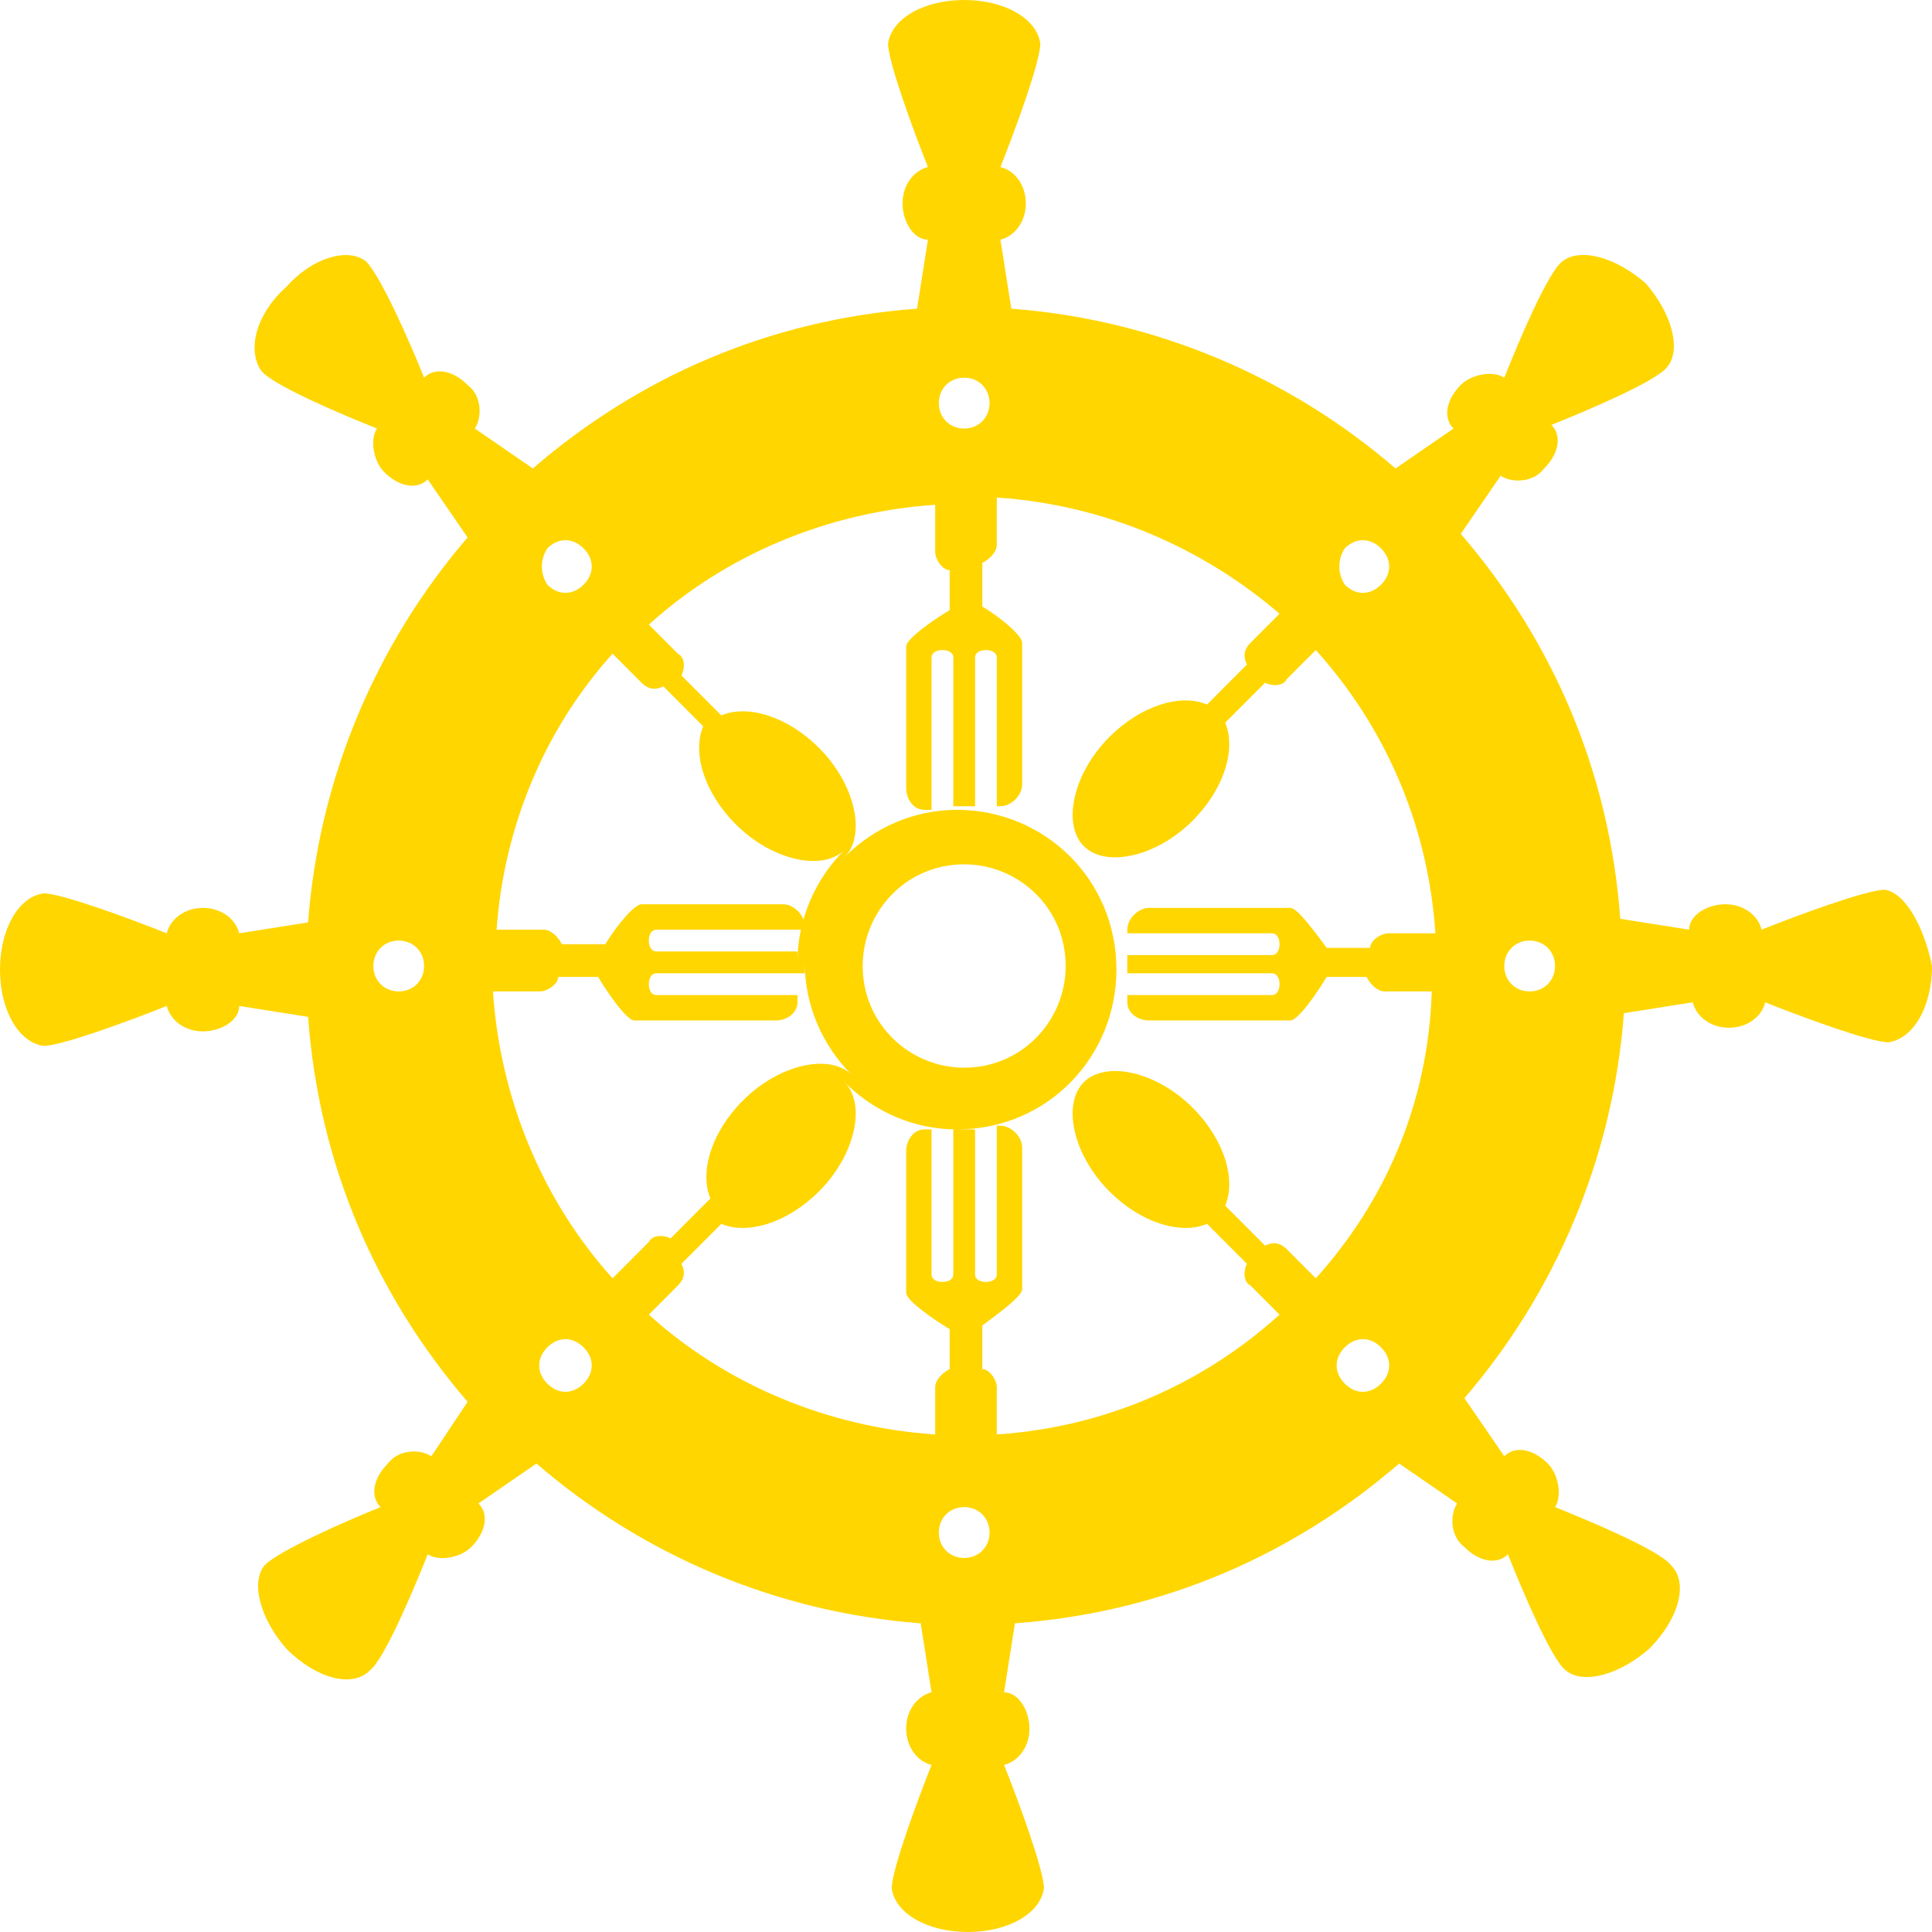
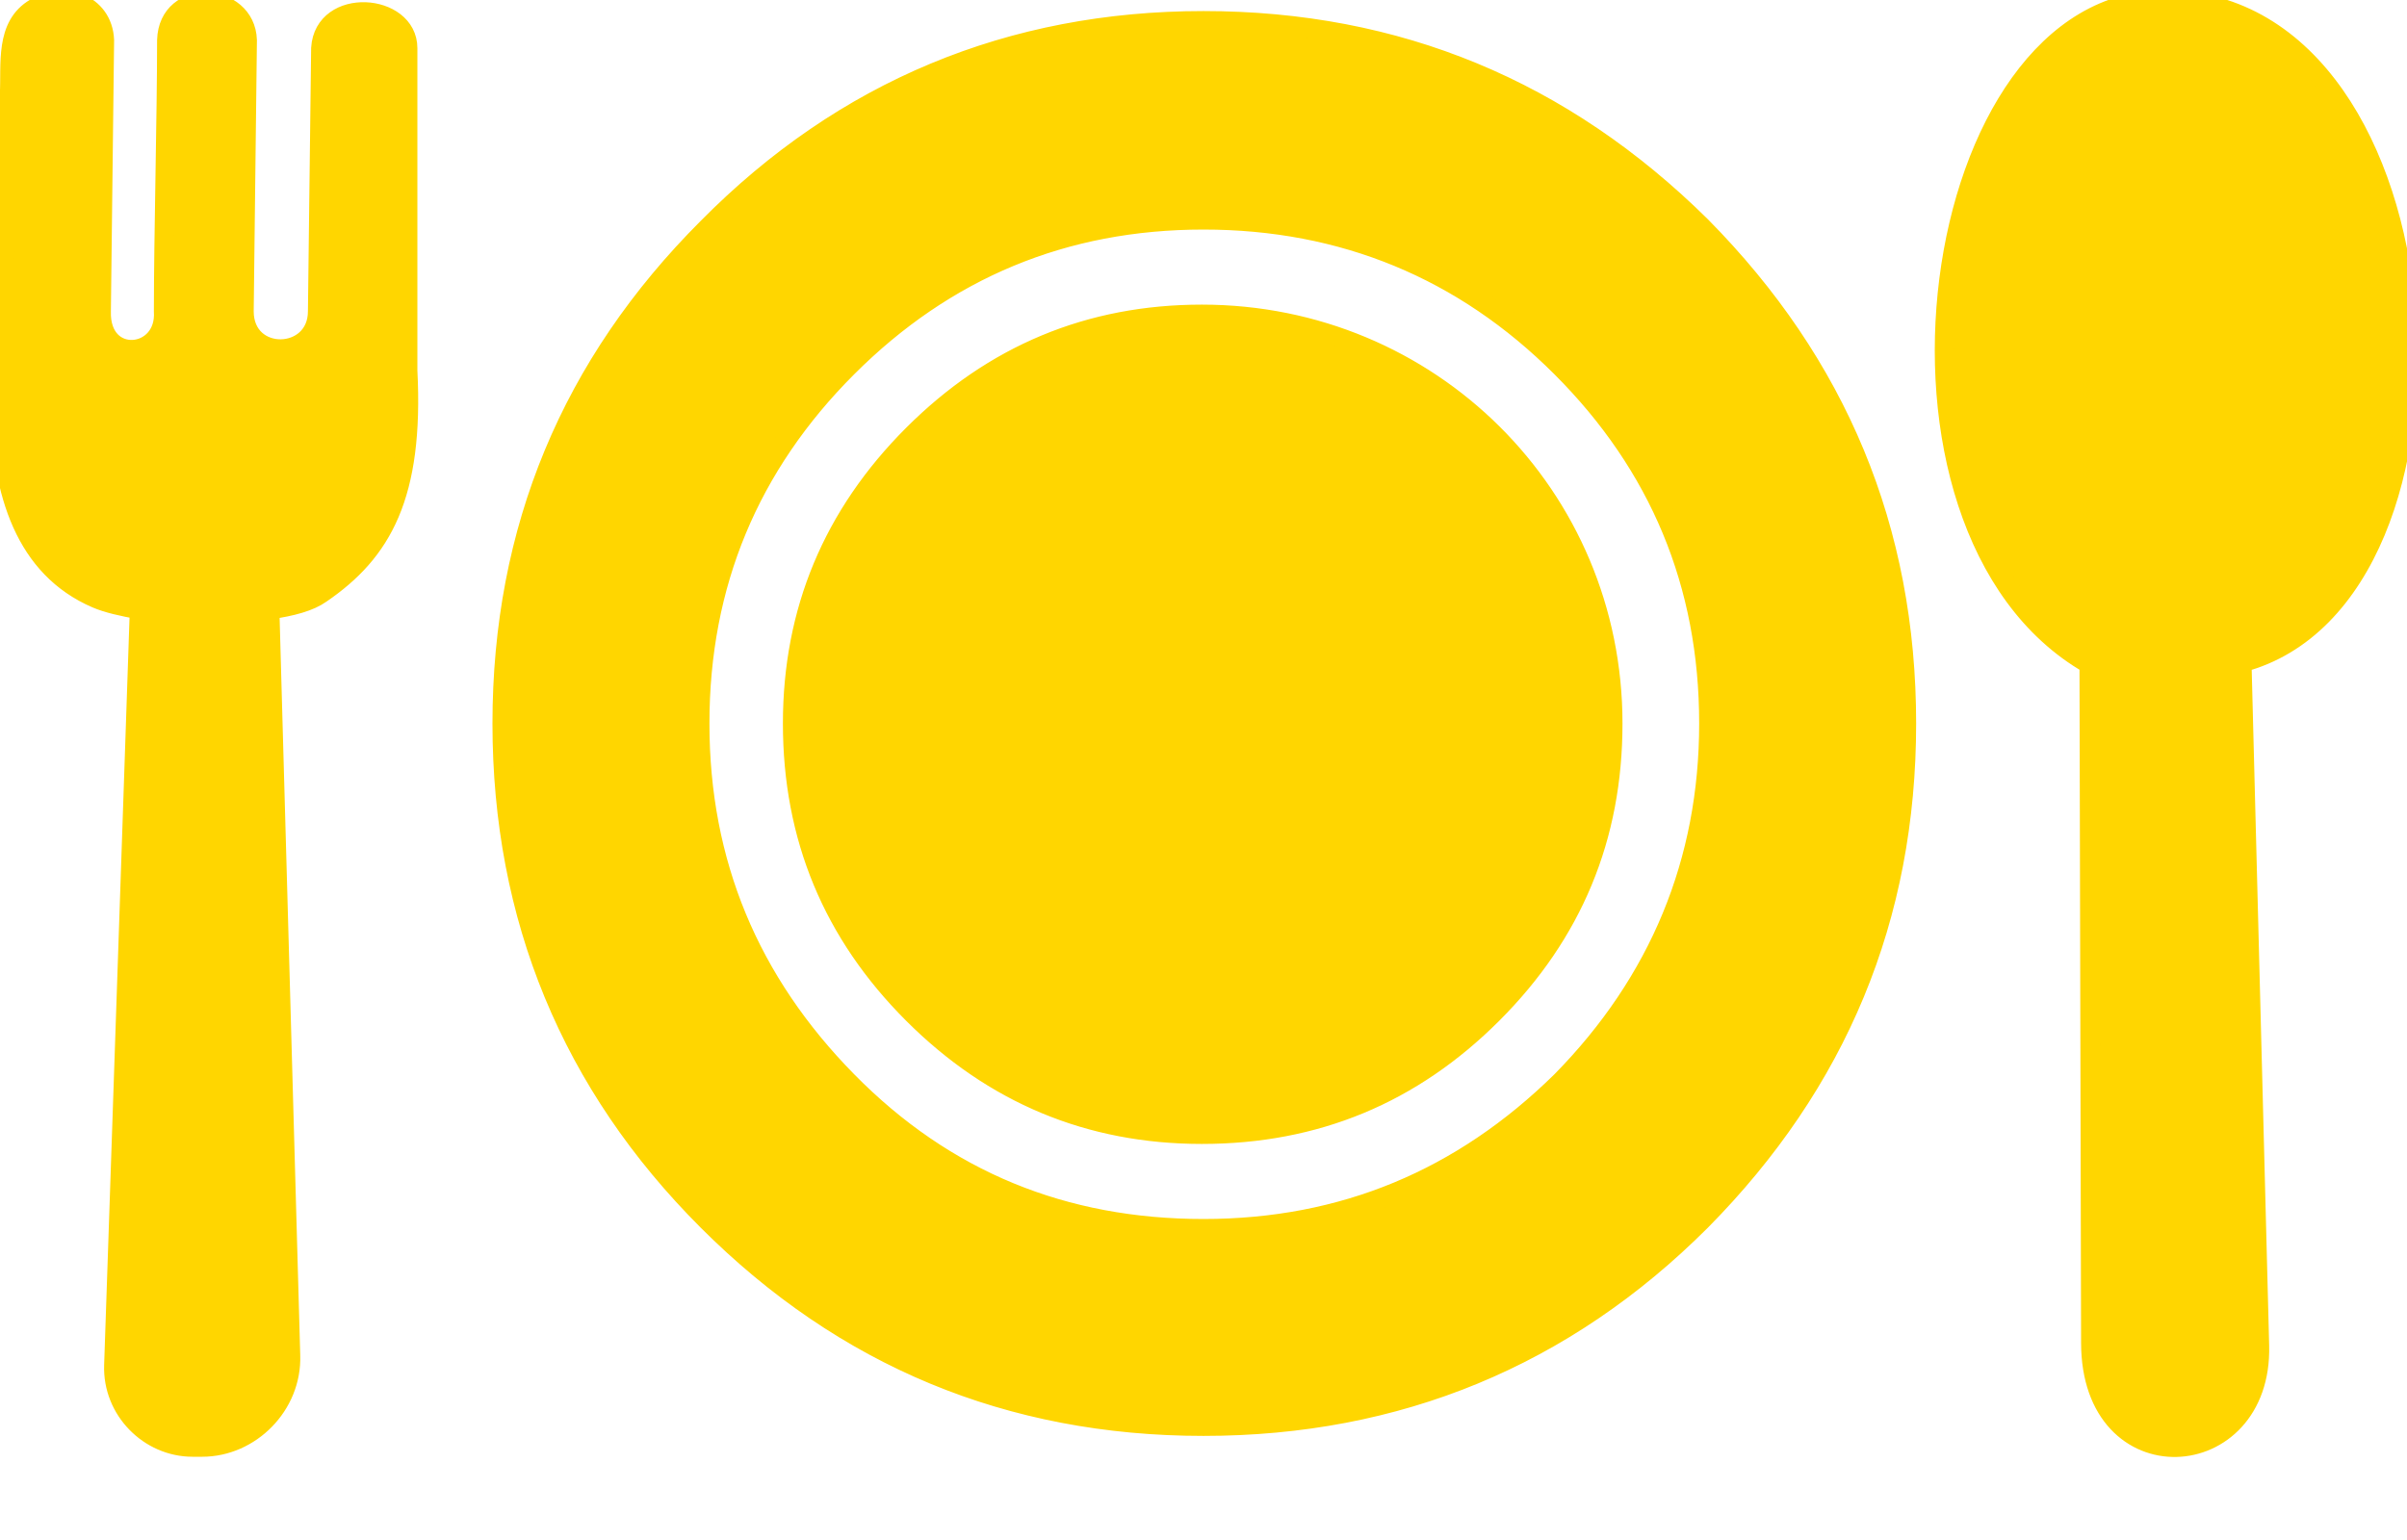
- <svg xmlns="http://www.w3.org/2000/svg" width="150" height="150" viewBox="0 0 150 150" fill="none">
-   <path d="M146.341 69.079C144.934 69.079 139.587 71.053 136.773 72.18C136.492 71.053 135.366 70.207 133.959 70.207C132.552 70.207 131.144 71.053 131.144 72.18L125.797 71.335C124.953 59.774 120.45 49.624 113.415 41.447L116.51 36.936C117.355 37.5 119.043 37.5 119.887 36.372C121.013 35.244 121.295 33.835 120.45 32.989C123.265 31.861 128.612 29.605 129.456 28.477C130.582 27.068 129.737 24.248 127.767 21.992C125.516 20.019 122.702 19.173 121.295 20.301C120.169 21.147 117.917 26.504 116.792 29.323C115.947 28.759 114.259 29.041 113.415 29.887C112.289 31.015 112.008 32.425 112.852 33.271L108.349 36.372C100.188 29.323 89.775 24.812 78.518 23.966L77.674 18.609C78.799 18.327 79.644 17.199 79.644 15.79C79.644 14.38 78.799 13.252 77.674 12.97C78.799 10.15 80.769 4.793 80.769 3.383C80.488 1.41 77.955 0 74.859 0C71.764 0 69.231 1.41 68.949 3.383C68.949 4.793 70.919 10.15 72.045 12.97C70.919 13.252 70.075 14.38 70.075 15.79C70.075 17.199 70.919 18.609 72.045 18.609L71.201 23.966C59.662 24.812 49.531 29.323 41.37 36.372L36.867 33.271C37.43 32.425 37.43 30.733 36.304 29.887C35.178 28.759 33.771 28.477 32.927 29.323C31.801 26.504 29.55 21.429 28.424 20.301C27.017 19.173 24.203 20.019 22.233 22.274C19.981 24.248 19.137 27.068 20.263 28.759C21.107 29.887 26.454 32.143 29.268 33.271C28.705 34.117 28.987 35.808 29.831 36.654C30.957 37.782 32.364 38.064 33.208 37.218L36.304 41.729C29.268 49.906 24.765 60.338 23.921 71.617L18.574 72.462C18.293 71.335 17.167 70.489 15.76 70.489C14.353 70.489 13.227 71.335 12.946 72.462C10.131 71.335 4.784 69.361 3.377 69.361C1.407 69.643 0 72.18 0 75.282C0 78.383 1.407 80.921 3.377 81.203C4.784 81.203 10.131 79.229 12.946 78.102C13.227 79.229 14.353 80.075 15.76 80.075C17.167 80.075 18.574 79.229 18.574 78.102L23.921 78.947C24.765 90.507 29.268 100.658 36.304 108.835L33.49 113.064C32.645 112.5 30.957 112.5 30.113 113.628C28.987 114.756 28.705 116.165 29.55 117.011C26.735 118.139 21.67 120.395 20.544 121.523C19.418 122.932 20.263 125.752 22.233 128.008C24.484 130.263 27.298 131.109 28.705 129.699C29.831 128.853 32.083 123.496 33.208 120.677C34.053 121.241 35.741 120.959 36.585 120.113C37.711 118.985 37.992 117.575 37.148 116.729L41.651 113.628C49.812 120.677 60.225 125.188 71.482 126.034L72.326 131.391C71.201 131.673 70.356 132.801 70.356 134.211C70.356 135.62 71.201 136.748 72.326 137.03C71.201 139.85 69.231 145.207 69.231 146.617C69.512 148.59 72.045 150 75.141 150C78.236 150 80.769 148.59 81.051 146.617C81.051 145.207 79.081 139.85 77.955 137.03C79.081 136.748 79.925 135.62 79.925 134.211C79.925 132.801 79.081 131.391 77.955 131.391L78.799 126.034C90.338 125.188 100.469 120.677 108.63 113.628L113.133 116.729C112.57 117.575 112.57 119.267 113.696 120.113C114.822 121.241 116.229 121.523 117.073 120.677C118.199 123.496 120.45 128.853 121.576 129.699C122.983 130.827 125.797 129.981 128.049 128.008C130.3 125.752 131.144 122.932 129.737 121.523C128.893 120.395 123.546 118.139 120.732 117.011C121.295 116.165 121.013 114.474 120.169 113.628C119.043 112.5 117.636 112.218 116.792 113.064L113.696 108.553C120.732 100.376 125.235 89.944 126.079 78.665L131.426 77.82C131.707 78.947 132.833 79.793 134.24 79.793C135.647 79.793 136.773 78.947 137.054 77.82C139.869 78.947 145.216 80.921 146.623 80.921C148.593 80.639 150 78.102 150 75C149.437 72.18 148.03 69.361 146.341 69.079ZM30.957 76.974C29.831 76.974 28.987 76.128 28.987 75C28.987 73.872 29.831 73.026 30.957 73.026C32.083 73.026 32.927 73.872 32.927 75C32.927 76.128 32.083 76.974 30.957 76.974ZM104.409 42.575C105.253 41.729 106.379 41.729 107.223 42.575C108.068 43.421 108.068 44.549 107.223 45.395C106.379 46.241 105.253 46.241 104.409 45.395C103.846 44.549 103.846 43.421 104.409 42.575ZM74.859 29.323C75.985 29.323 76.829 30.169 76.829 31.297C76.829 32.425 75.985 33.271 74.859 33.271C73.734 33.271 72.889 32.425 72.889 31.297C72.889 30.169 73.734 29.323 74.859 29.323ZM42.495 42.575C43.34 41.729 44.465 41.729 45.31 42.575C46.154 43.421 46.154 44.549 45.31 45.395C44.465 46.241 43.34 46.241 42.495 45.395C41.932 44.549 41.932 43.421 42.495 42.575ZM47.561 50.752L49.812 53.008C50.375 53.571 50.938 53.571 51.501 53.289L54.597 56.391C53.752 58.365 54.597 61.466 57.13 64.004C59.944 66.823 63.884 67.669 65.572 65.977C63.321 68.233 61.914 71.335 61.914 74.718V73.872H50.938C50.657 73.872 50.375 73.59 50.375 73.026C50.375 72.462 50.657 72.18 50.938 72.18H62.477V71.898C62.477 71.053 61.632 70.207 60.788 70.207H49.812C49.249 70.207 47.842 71.898 46.998 73.308H43.621C43.34 72.744 42.777 72.18 42.214 72.18H38.555C39.118 64.286 42.214 56.673 47.561 50.752ZM45.31 107.425C44.465 108.271 43.34 108.271 42.495 107.425C41.651 106.579 41.651 105.451 42.495 104.605C43.34 103.759 44.465 103.759 45.31 104.605C46.154 105.451 46.154 106.579 45.31 107.425ZM47.561 99.248C42.214 93.327 38.837 85.432 38.274 76.974H41.932C42.495 76.974 43.34 76.41 43.34 75.846H46.435C47.28 77.256 48.687 79.229 49.249 79.229H60.225C61.069 79.229 61.914 78.665 61.914 77.82V77.256H50.938C50.657 77.256 50.375 76.974 50.375 76.41C50.375 75.846 50.657 75.564 50.938 75.564H62.477V74.718C62.477 78.102 63.884 81.203 66.135 83.459C64.447 81.767 60.507 82.613 57.692 85.432C55.16 87.97 54.315 91.071 55.16 93.045L52.064 96.147C51.501 95.865 50.657 95.865 50.375 96.429L47.561 99.248ZM74.859 120.959C73.734 120.959 72.889 120.113 72.889 118.985C72.889 117.857 73.734 117.011 74.859 117.011C75.985 117.011 76.829 117.857 76.829 118.985C76.829 120.113 75.985 120.959 74.859 120.959ZM107.223 107.425C106.379 108.271 105.253 108.271 104.409 107.425C103.565 106.579 103.565 105.451 104.409 104.605C105.253 103.759 106.379 103.759 107.223 104.605C108.068 105.451 108.068 106.579 107.223 107.425ZM102.158 99.248L99.906 96.993C99.343 96.429 98.781 96.429 98.218 96.71L95.122 93.609C95.966 91.635 95.122 88.534 92.589 85.996C89.775 83.177 85.835 82.331 84.146 84.023C82.458 85.714 83.302 89.662 86.116 92.481C88.649 95.019 91.745 95.865 93.715 95.019L96.811 98.12C96.529 98.684 96.529 99.53 97.092 99.812L99.343 102.068C93.433 107.425 85.835 110.808 77.392 111.372V107.707C77.392 107.143 76.829 106.297 76.266 106.297V102.914C77.392 102.068 79.362 100.658 79.362 100.094V89.098C79.362 88.252 78.518 87.406 77.674 87.406H77.392V98.966C77.392 99.248 77.111 99.53 76.548 99.53C75.985 99.53 75.704 99.248 75.704 98.966V87.688H74.859H74.015V98.966C74.015 99.248 73.734 99.53 73.171 99.53C72.608 99.53 72.326 99.248 72.326 98.966V87.688H71.764C70.919 87.688 70.356 88.534 70.356 89.38V100.376C70.356 100.94 72.326 102.35 73.734 103.195V106.297C73.171 106.579 72.608 107.143 72.608 107.707V111.372C64.165 110.808 56.285 107.425 50.375 102.068L52.627 99.812C53.19 99.248 53.19 98.684 52.908 98.12L56.004 95.019C57.974 95.865 61.069 95.019 63.602 92.481C66.416 89.662 67.261 85.714 65.572 84.023C67.824 86.278 70.919 87.688 74.296 87.688C81.332 87.688 86.679 82.049 86.679 75.282C86.679 68.233 81.051 62.876 74.296 62.876C70.919 62.876 67.824 64.286 65.572 66.541C67.261 64.85 66.416 60.902 63.602 58.083C61.069 55.545 57.974 54.699 56.004 55.545L52.908 52.444C53.19 51.88 53.19 51.034 52.627 50.752L50.375 48.496C56.285 43.139 64.165 39.756 72.608 39.192V42.857C72.608 43.421 73.171 44.267 73.734 44.267V47.368C72.326 48.214 70.356 49.624 70.356 50.188V61.184C70.356 62.03 70.919 62.876 71.764 62.876H72.326V51.034C72.326 50.752 72.608 50.47 73.171 50.47C73.734 50.47 74.015 50.752 74.015 51.034V62.594H74.859H75.704V51.034C75.704 50.752 75.985 50.47 76.548 50.47C77.111 50.47 77.392 50.752 77.392 51.034V62.594H77.674C78.518 62.594 79.362 61.748 79.362 60.902V49.906C79.362 49.342 77.674 47.932 76.266 47.087V43.703C76.829 43.421 77.392 42.857 77.392 42.293V38.628C85.835 39.192 93.433 42.575 99.343 47.65L97.092 49.906C96.529 50.47 96.529 51.034 96.811 51.598L93.715 54.699C91.745 53.853 88.649 54.699 86.116 57.237C83.302 60.056 82.458 64.004 84.146 65.695C85.835 67.387 89.775 66.541 92.589 63.722C95.122 61.184 95.966 58.083 95.122 56.109L98.218 53.008C98.781 53.289 99.625 53.289 99.906 52.726L102.158 50.47C107.505 56.391 110.882 64.004 111.445 72.462H107.786C107.223 72.462 106.379 73.026 106.379 73.59H103.002C102.158 72.462 100.75 70.489 100.188 70.489H89.212C88.368 70.489 87.523 71.335 87.523 72.18V72.462H98.781C99.062 72.462 99.343 72.744 99.343 73.308C99.343 73.872 99.062 74.154 98.781 74.154H87.523V75.564H98.781C99.062 75.564 99.343 75.846 99.343 76.41C99.343 76.974 99.062 77.256 98.781 77.256H87.523V77.82C87.523 78.665 88.368 79.229 89.212 79.229H100.188C100.75 79.229 102.158 77.256 103.002 75.846H106.098C106.379 76.41 106.942 76.974 107.505 76.974H111.163C110.882 85.714 107.505 93.327 102.158 99.248ZM66.979 75C66.979 70.771 70.356 67.105 74.859 67.105C79.081 67.105 82.739 70.489 82.739 75C82.739 79.229 79.362 82.895 74.859 82.895C70.638 82.895 66.979 79.511 66.979 75ZM118.762 76.974C117.636 76.974 116.792 76.128 116.792 75C116.792 73.872 117.636 73.026 118.762 73.026C119.887 73.026 120.732 73.872 120.732 75C120.732 76.128 119.887 76.974 118.762 76.974Z" fill="#FFD600" />
+ <svg xmlns="http://www.w3.org/2000/svg" version="1.1" id="Layer_1" x="0px" y="0px" viewBox="0 0 150 96" style="enable-background:new 0 0 150 96;" xml:space="preserve">
+   <style type="text/css">
+ 	.st0{fill-rule:evenodd;clip-rule:evenodd;fill:#FFD600;stroke:#FFD600;stroke-width:1.221;stroke-miterlimit:4.883;}
+ </style>
+   <g id="SVGRepo_bgCarrier">
+ </g>
+   <g id="SVGRepo_tracerCarrier">
+ </g>
+   <g id="SVGRepo_iconCarrier">
+     <g>
+       <path class="st0" d="M118.8,45.1c0,12.1-4.3,22.4-12.8,31c-8.5,8.5-18.9,12.8-31,12.8c-12.1,0-22.4-4.3-30.9-12.8    c-8.5-8.5-12.8-18.9-12.8-31c0-12.1,4.3-22.4,12.8-30.9C52.6,5.6,63,1.3,75,1.3c12.1,0,22.4,4.3,31,12.8    C114.5,22.7,118.8,33,118.8,45.1L118.8,45.1L118.8,45.1L118.8,45.1z M20,37c3.8-2.6,5.8-6.1,5.4-13.9V3c0-2.8-5.2-3.2-5.4,0    l-0.2,16.4c0,3.1-4.6,3.2-4.6,0l0.2-16.9c-0.1-3-4.9-3.3-5,0c0,4.7-0.2,12.2-0.2,16.9c0.2,3-4,3.4-3.9,0L6.5,2.5    c-0.1-2.3-2.6-3.1-4.3-2C0.3,1.6,0.7,4,0.6,5.9L0,25.2c0.1,5.6,1.6,10.2,6,12.1c0.7,0.3,1.6,0.5,2.7,0.7L7.1,85.1    C7,87.9,9.3,90.2,12,90.2h0.6c3,0,5.6-2.6,5.5-5.7L16.8,38C18.2,37.8,19.3,37.5,20,37L20,37z M130.3,83.7l-0.1-42.3    C115.4,32.9,120.1-0.2,135,0c18,0.2,20.2,37.2,4.7,41.3l1.1,42.6C141,92,130.3,92.7,130.3,83.7L130.3,83.7z M100.5,45.1    c0,7.1-2.5,13.1-7.5,18.1c-5,5-11,7.5-18.1,7.5c-7,0-13-2.5-18-7.5c-5-5-7.5-11-7.5-18.1c0-7,2.5-13,7.5-18c5-5,11-7.5,18-7.5    C89.1,19.6,100.5,30.9,100.5,45.1L100.5,45.1L100.5,45.1z M106.5,45.1c0-8.7-3.1-16.1-9.2-22.2c-6.1-6.1-13.6-9.2-22.3-9.2    c-8.7,0-16.1,3.1-22.2,9.2c-6.1,6.1-9.2,13.5-9.2,22.2c0,8.7,3.1,16.1,9.2,22.3c6.1,6.2,13.5,9.2,22.2,9.2    c8.7,0,16.1-3.1,22.3-9.2C103.4,61.2,106.5,53.7,106.5,45.1L106.5,45.1L106.5,45.1L106.5,45.1z" />
+     </g>
+   </g>
</svg>
